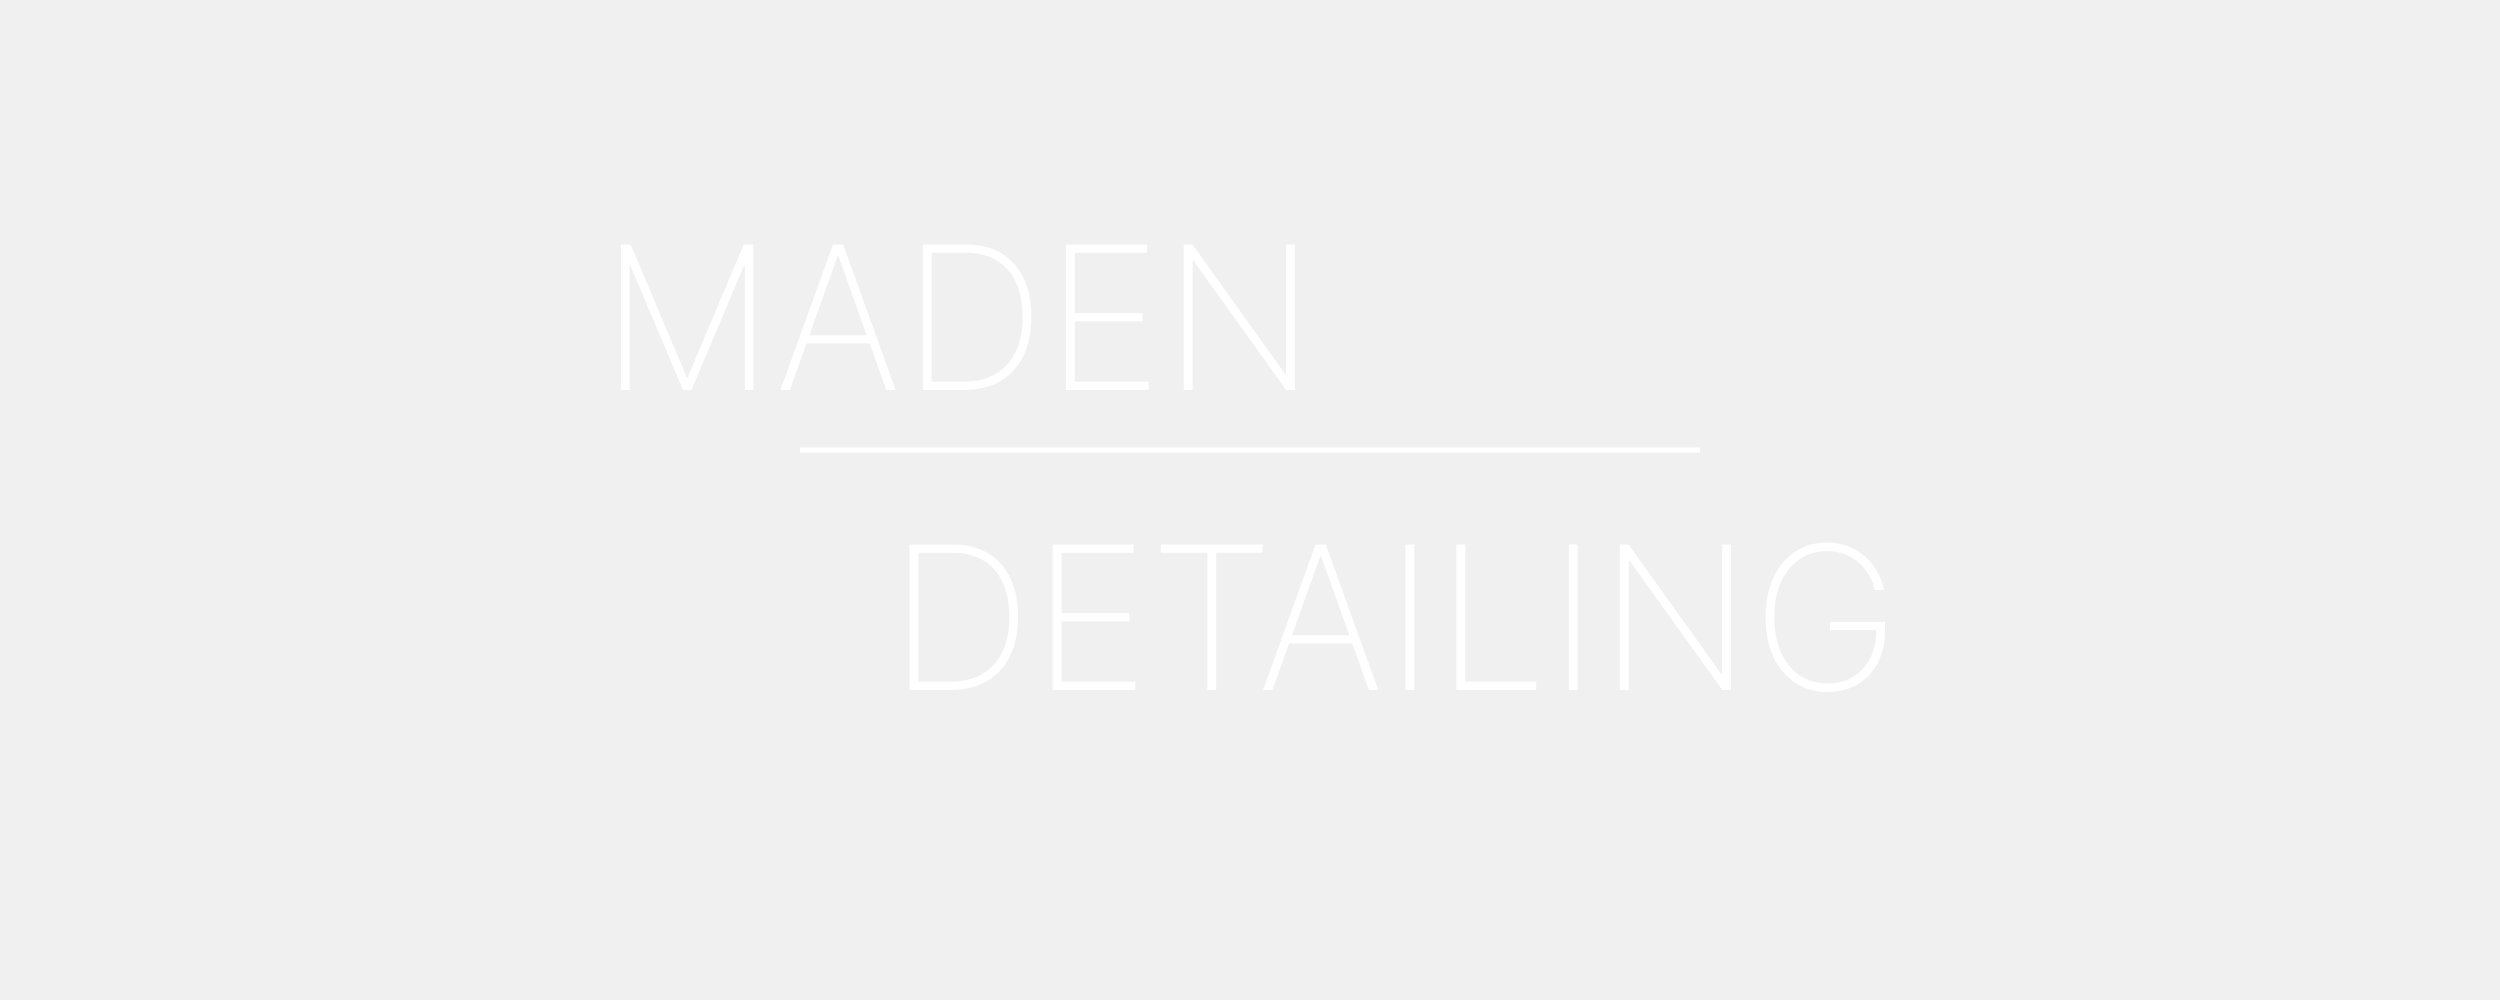
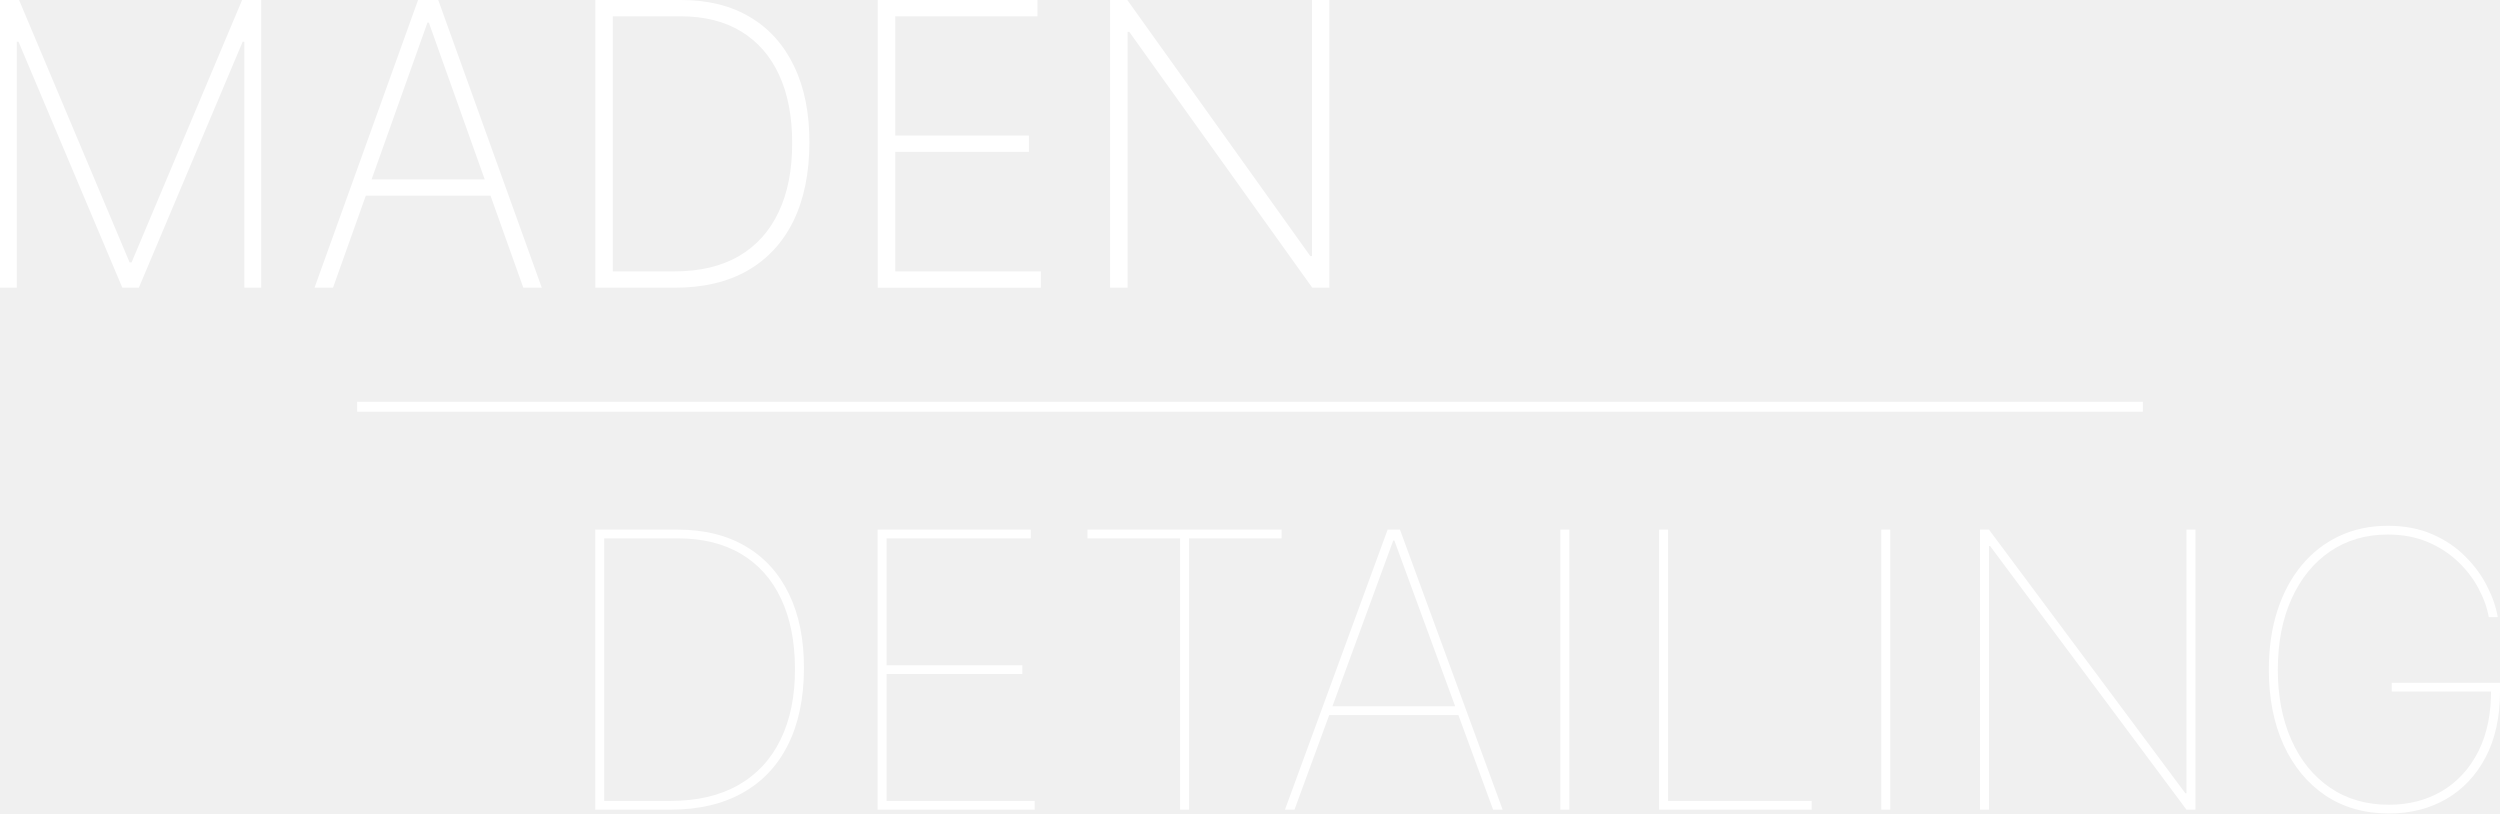
- <svg xmlns="http://www.w3.org/2000/svg" width="250" height="100" viewBox="0 0 250 100" fill="none">
-   <path d="M94.984 69H90.95V54.455H95.296C96.66 54.455 97.827 54.743 98.798 55.321C99.769 55.899 100.512 56.727 101.028 57.807C101.549 58.882 101.807 60.172 101.802 61.678C101.797 63.216 101.528 64.533 100.993 65.626C100.458 66.715 99.683 67.551 98.67 68.133C97.657 68.711 96.428 69 94.984 69ZM91.838 68.176H94.948C96.246 68.176 97.34 67.918 98.23 67.402C99.12 66.881 99.792 66.135 100.247 65.165C100.706 64.194 100.933 63.032 100.929 61.678C100.929 60.342 100.708 59.199 100.268 58.247C99.828 57.291 99.186 56.557 98.343 56.045C97.505 55.534 96.478 55.278 95.261 55.278H91.838V68.176ZM105.266 69V54.455H113.363V55.278H106.154V61.308H112.93V62.132H106.154V68.176H113.533V69H105.266ZM116.078 55.278V54.455H126.27V55.278H121.618V69H120.73V55.278H116.078ZM127.244 69H126.307L131.555 54.455H132.578L137.827 69H136.889L132.102 55.598H132.031L127.244 69ZM128.572 63.524H135.561V64.348H128.572V63.524ZM141.428 54.455V69H140.54V54.455H141.428ZM145.637 69V54.455H146.525V68.176H153.627V69H145.637ZM157.775 54.455V69H156.887V54.455H157.775ZM173.1 54.455V69H172.234L162.958 56.067H162.873V69H161.985V54.455H162.859L172.134 67.402H172.219V54.455H173.1ZM187.489 59C187.38 58.508 187.196 58.032 186.935 57.572C186.675 57.108 186.341 56.692 185.934 56.322C185.531 55.948 185.058 55.653 184.513 55.435C183.974 55.217 183.368 55.108 182.695 55.108C181.668 55.108 180.756 55.378 179.961 55.918C179.17 56.453 178.55 57.217 178.1 58.212C177.655 59.201 177.433 60.373 177.433 61.727C177.433 63.067 177.655 64.234 178.1 65.229C178.545 66.223 179.168 66.992 179.968 67.537C180.773 68.077 181.708 68.347 182.773 68.347C183.725 68.347 184.568 68.126 185.302 67.686C186.04 67.246 186.616 66.616 187.028 65.797C187.44 64.978 187.641 63.998 187.631 62.856L187.944 63.006H183.001V62.182H188.498V63.006C188.498 64.289 188.252 65.394 187.759 66.322C187.272 67.246 186.594 67.956 185.728 68.453C184.866 68.95 183.881 69.199 182.773 69.199C181.523 69.199 180.432 68.889 179.499 68.269C178.567 67.648 177.842 66.779 177.326 65.662C176.815 64.54 176.559 63.228 176.559 61.727C176.559 60.6 176.706 59.578 176.999 58.659C177.293 57.74 177.712 56.955 178.256 56.301C178.801 55.643 179.45 55.139 180.202 54.788C180.955 54.433 181.786 54.256 182.695 54.256C183.519 54.256 184.26 54.393 184.918 54.668C185.576 54.938 186.145 55.302 186.623 55.761C187.106 56.216 187.496 56.725 187.795 57.288C188.093 57.847 188.294 58.418 188.398 59H187.489Z" fill="white" />
-   <path d="M62.102 24.454H63.068L68.672 37.722H68.771L74.375 24.454H75.341V39H74.489V26.564H74.403L69.141 39H68.303L63.04 26.564H62.955V39H62.102V24.454ZM78.983 39H78.045L83.294 24.454H84.316L89.565 39H88.627L83.841 25.598H83.769L78.983 39ZM80.311 33.524H87.299V34.348H80.311V33.524ZM96.312 39H92.278V24.454H96.625C97.988 24.454 99.155 24.743 100.126 25.321C101.097 25.899 101.84 26.727 102.356 27.807C102.877 28.882 103.135 30.172 103.13 31.678C103.126 33.216 102.856 34.533 102.321 35.626C101.786 36.715 101.011 37.551 99.998 38.133C98.985 38.711 97.756 39 96.312 39ZM93.166 38.176H96.277C97.574 38.176 98.668 37.918 99.558 37.402C100.448 36.881 101.12 36.135 101.575 35.165C102.034 34.194 102.261 33.032 102.257 31.678C102.257 30.342 102.037 29.199 101.596 28.247C101.156 27.291 100.514 26.557 99.671 26.046C98.834 25.534 97.806 25.278 96.589 25.278H93.166V38.176ZM106.594 39V24.454H114.691V25.278H107.482V31.308H114.258V32.132H107.482V38.176H114.862V39H106.594ZM129.487 24.454V39H128.62L119.345 26.067H119.26V39H118.372V24.454H119.245L128.521 37.402H128.606V24.454H129.487Z" fill="white" />
-   <path d="M80 45H170" stroke="white" stroke-width="0.5" />
+ <svg xmlns="http://www.w3.org/2000/svg" width="252" height="82" viewBox="0 0 252 82" fill="none">
+   <path d="M67.578 81.614H60V53.386H68.314C70.981 53.386 73.262 53.947 75.157 55.068C77.061 56.179 78.517 57.778 79.525 59.864C80.543 61.95 81.048 64.459 81.038 67.39C81.029 70.394 80.492 72.958 79.427 75.081C78.371 77.194 76.839 78.811 74.832 79.933C72.833 81.053 70.415 81.614 67.578 81.614ZM60.905 80.732H67.578C70.255 80.732 72.532 80.204 74.407 79.147C76.283 78.081 77.706 76.551 78.677 74.557C79.657 72.563 80.143 70.174 80.133 67.39C80.124 64.642 79.653 62.29 78.72 60.333C77.796 58.376 76.457 56.878 74.704 55.839C72.951 54.792 70.821 54.268 68.314 54.268H60.905V80.732Z" fill="white" />
+   <path d="M88.461 81.614V53.386H103.901V54.268H89.366V67.059H103.052V67.941H89.366V80.732H104.297V81.614H88.461Z" fill="white" />
+   <path d="M109.62 54.268V53.386H129.188V54.268H119.856V81.614H118.951V54.268H109.62Z" fill="white" />
+   <path d="M130.485 81.614H129.524L139.873 53.386H141.117L151.467 81.614H150.505L140.552 54.489H140.439L130.485 81.614ZM133.765 71.194H147.225V72.076H133.765V71.194Z" fill="white" />
+   <path d="M158.186 53.386V81.614H157.281V53.386H158.186Z" fill="white" />
+   <path d="M167.235 81.614V53.386H168.14V80.732H182.618V81.614H167.235Z" fill="white" />
+   <path d="M190.536 53.386V81.614H189.631V53.386H190.536Z" fill="white" />
+   <path d="M221.301 53.386V81.614H220.396L200.602 55.04H200.489V81.614H199.584V53.386H200.489L220.283 79.96H220.396V53.386H221.301Z" fill="white" />
+   <path d="M250.869 62.207C250.699 61.242 250.35 60.273 249.823 59.299C249.304 58.316 248.611 57.415 247.744 56.597C246.887 55.78 245.869 55.123 244.69 54.626C243.512 54.13 242.178 53.882 240.689 53.882C238.474 53.882 236.532 54.452 234.864 55.591C233.205 56.721 231.914 58.311 230.99 60.36C230.066 62.4 229.604 64.78 229.604 67.5C229.604 70.183 230.061 72.549 230.976 74.598C231.89 76.647 233.186 78.246 234.864 79.395C236.542 80.544 238.521 81.118 240.802 81.118C242.819 81.118 244.61 80.654 246.175 79.726C247.74 78.788 248.96 77.447 249.837 75.701C250.713 73.946 251.133 71.837 251.095 69.374L251.491 69.705H241.085V68.823H252V69.705C252 72.278 251.519 74.484 250.558 76.321C249.596 78.15 248.272 79.556 246.585 80.539C244.898 81.513 242.97 82 240.802 82C238.351 82 236.217 81.394 234.397 80.181C232.588 78.959 231.183 77.259 230.184 75.081C229.194 72.903 228.699 70.376 228.699 67.5C228.699 65.331 228.982 63.36 229.548 61.587C230.123 59.804 230.938 58.274 231.994 56.997C233.059 55.711 234.327 54.723 235.797 54.034C237.267 53.345 238.898 53 240.689 53C242.386 53 243.884 53.285 245.185 53.855C246.486 54.424 247.593 55.173 248.508 56.101C249.431 57.02 250.162 58.017 250.699 59.092C251.246 60.158 251.604 61.197 251.774 62.207H250.869Z" fill="white" />
+   <path d="M0 0H1.921L13.064 26.451H13.262L24.405 0H26.326V29H24.631V4.206H24.462L13.996 29H12.33L1.864 4.206H1.695V29H0V0Z" fill="white" />
+   <path d="M33.568 29H31.704L42.141 0H44.175L54.612 29H52.748L43.228 2.28H43.087L33.568 29ZM36.209 18.082H50.107V19.725H36.209V18.082Z" fill="white" />
+   <path d="M68.029 29H60.007V0H68.651C71.362 0 73.683 0.576 75.614 1.728C77.544 2.879 79.022 4.531 80.048 6.684C81.084 8.826 81.597 11.399 81.588 14.401C81.578 17.469 81.042 20.093 79.978 22.274C78.914 24.445 77.374 26.111 75.359 27.273C73.344 28.424 70.901 29 68.029 29ZM61.773 27.357H67.959C70.538 27.357 72.713 26.843 74.484 25.814C76.254 24.776 77.591 23.289 78.495 21.354C79.408 19.418 79.86 17.101 79.851 14.401C79.851 11.739 79.413 9.459 78.537 7.562C77.662 5.655 76.386 4.191 74.71 3.172C73.043 2.152 71 1.643 68.58 1.643H61.773V27.357Z" fill="white" />
+   <path d="M88.477 29V0H104.577V1.643H90.242V13.665H103.716V15.307H90.242V27.357H104.916V29H88.477Z" fill="white" />
+   <path d="M134 0V29H132.277L113.832 3.214H113.662V29H111.897V0H113.634L132.079 25.814H132.249V0H134Z" fill="white" />
+   <path d="M36 41H216" stroke="white" />
</svg>
